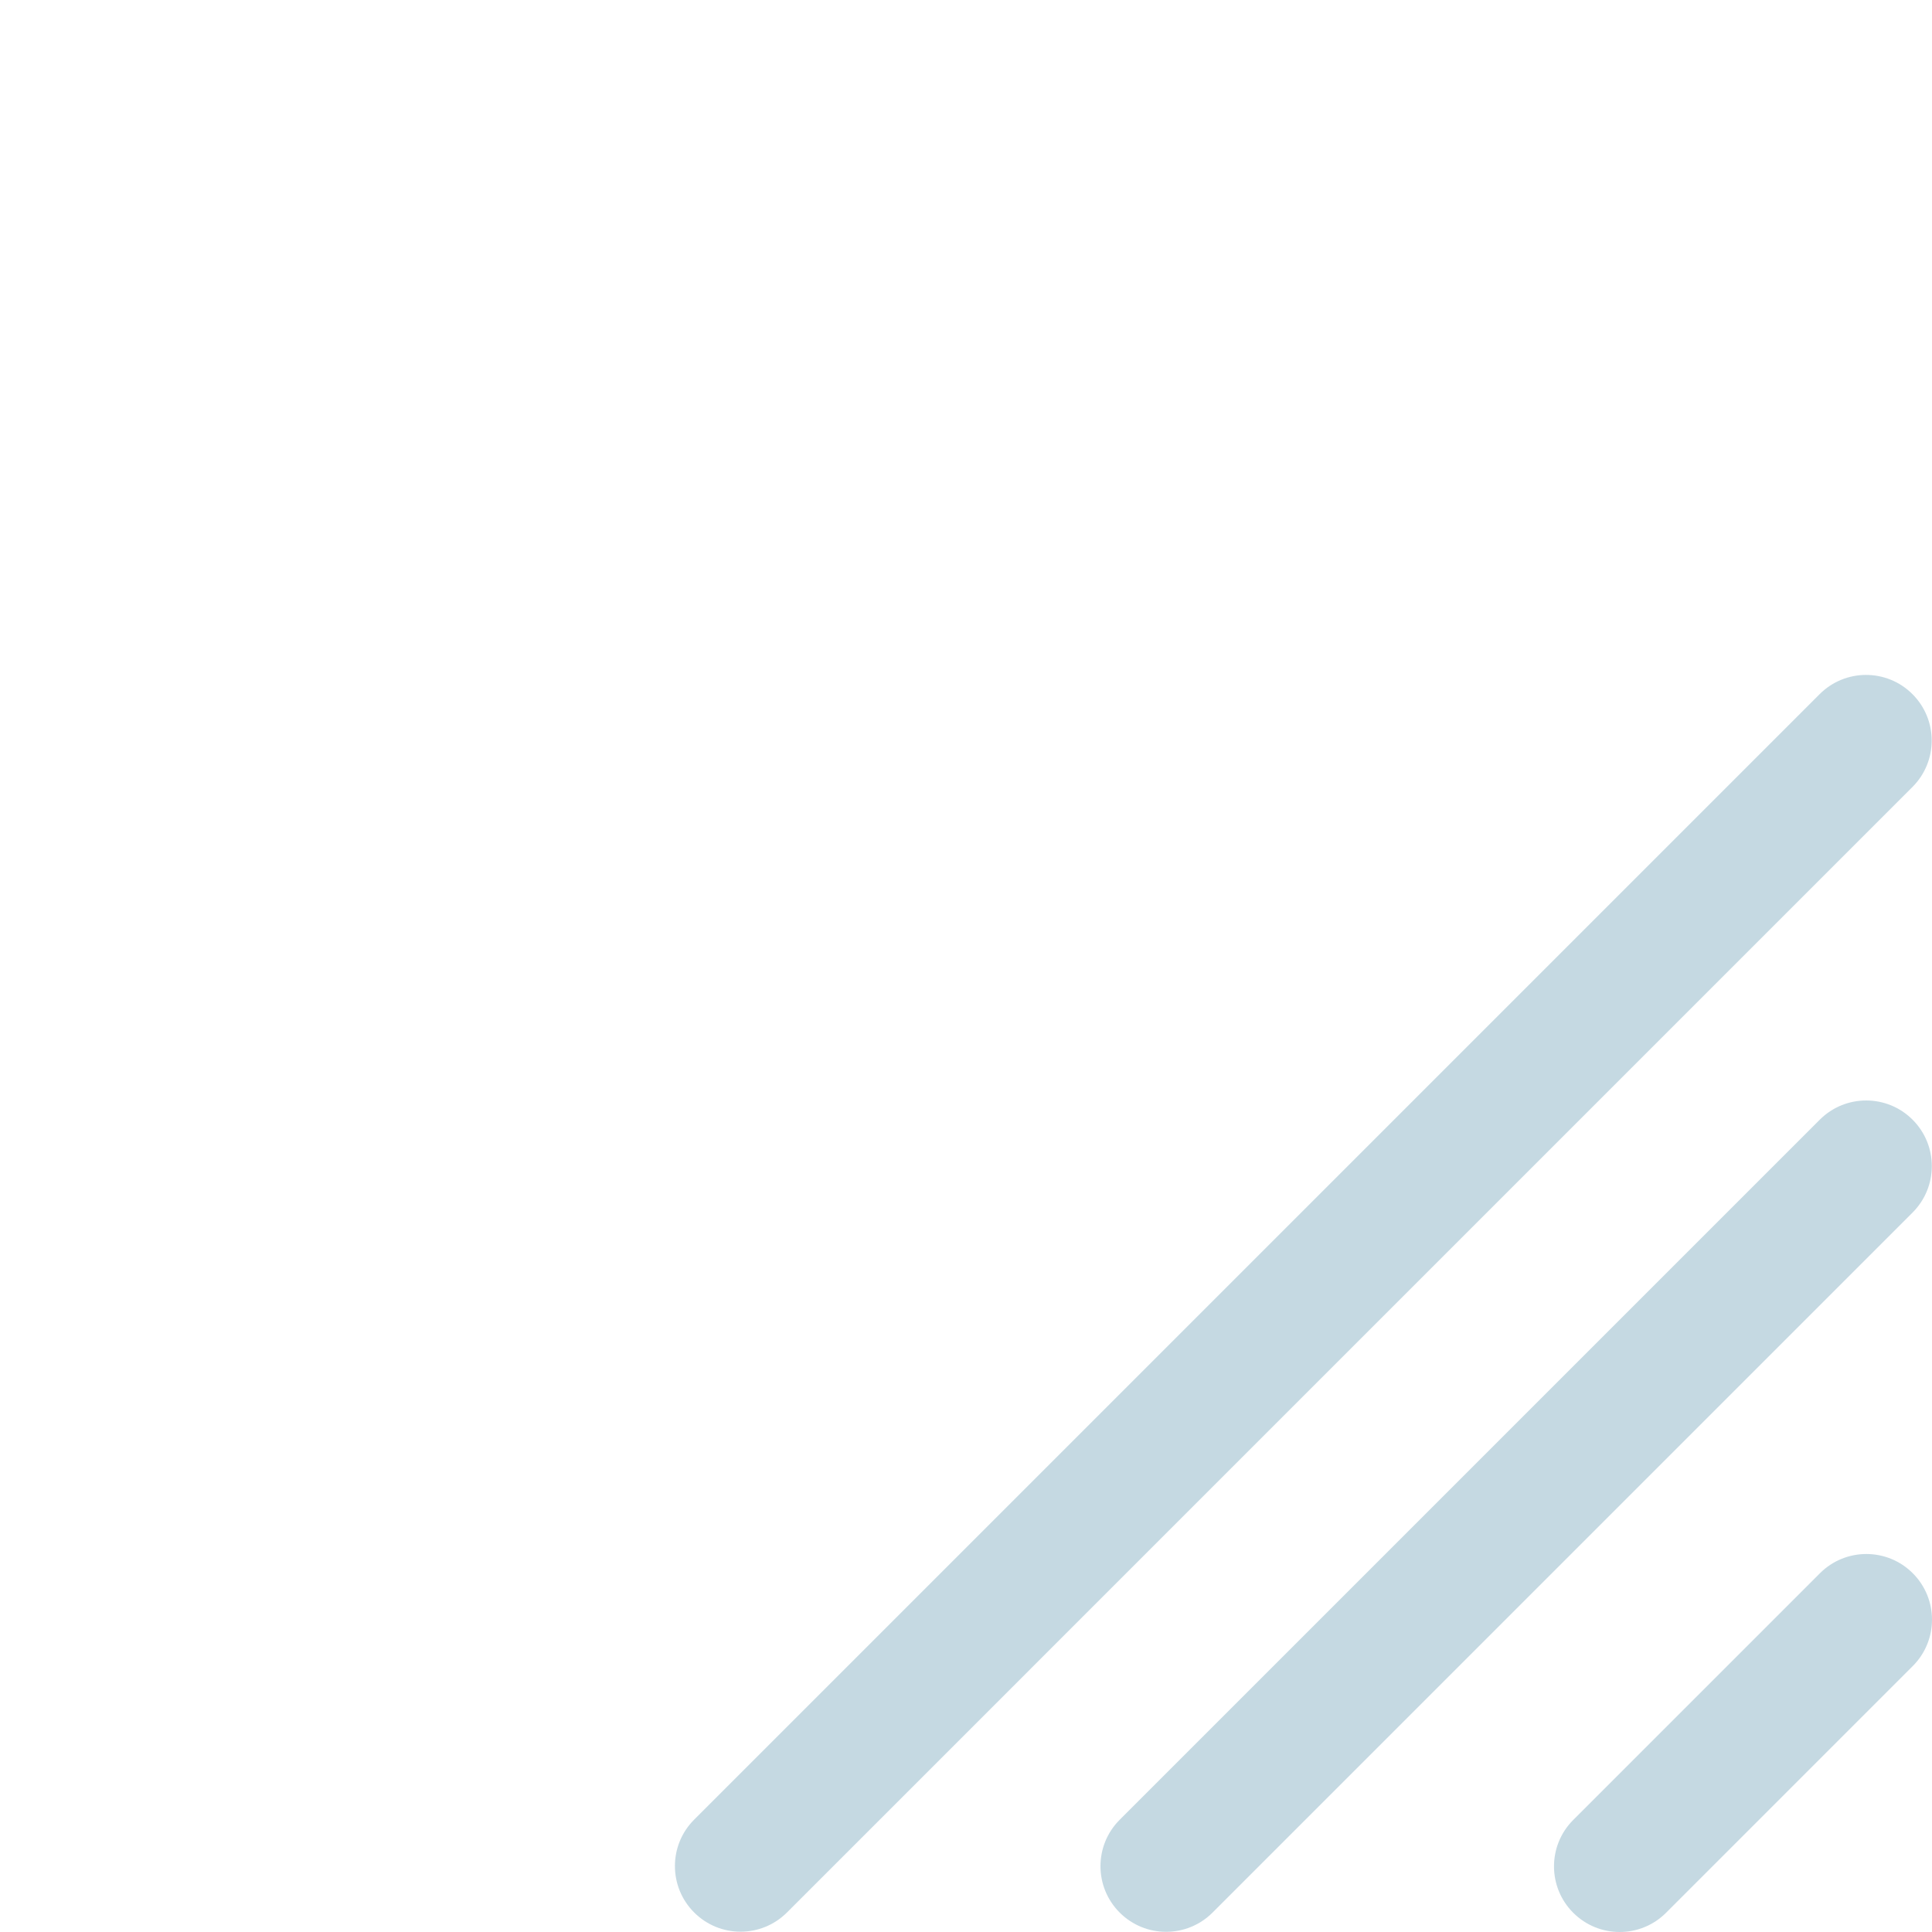
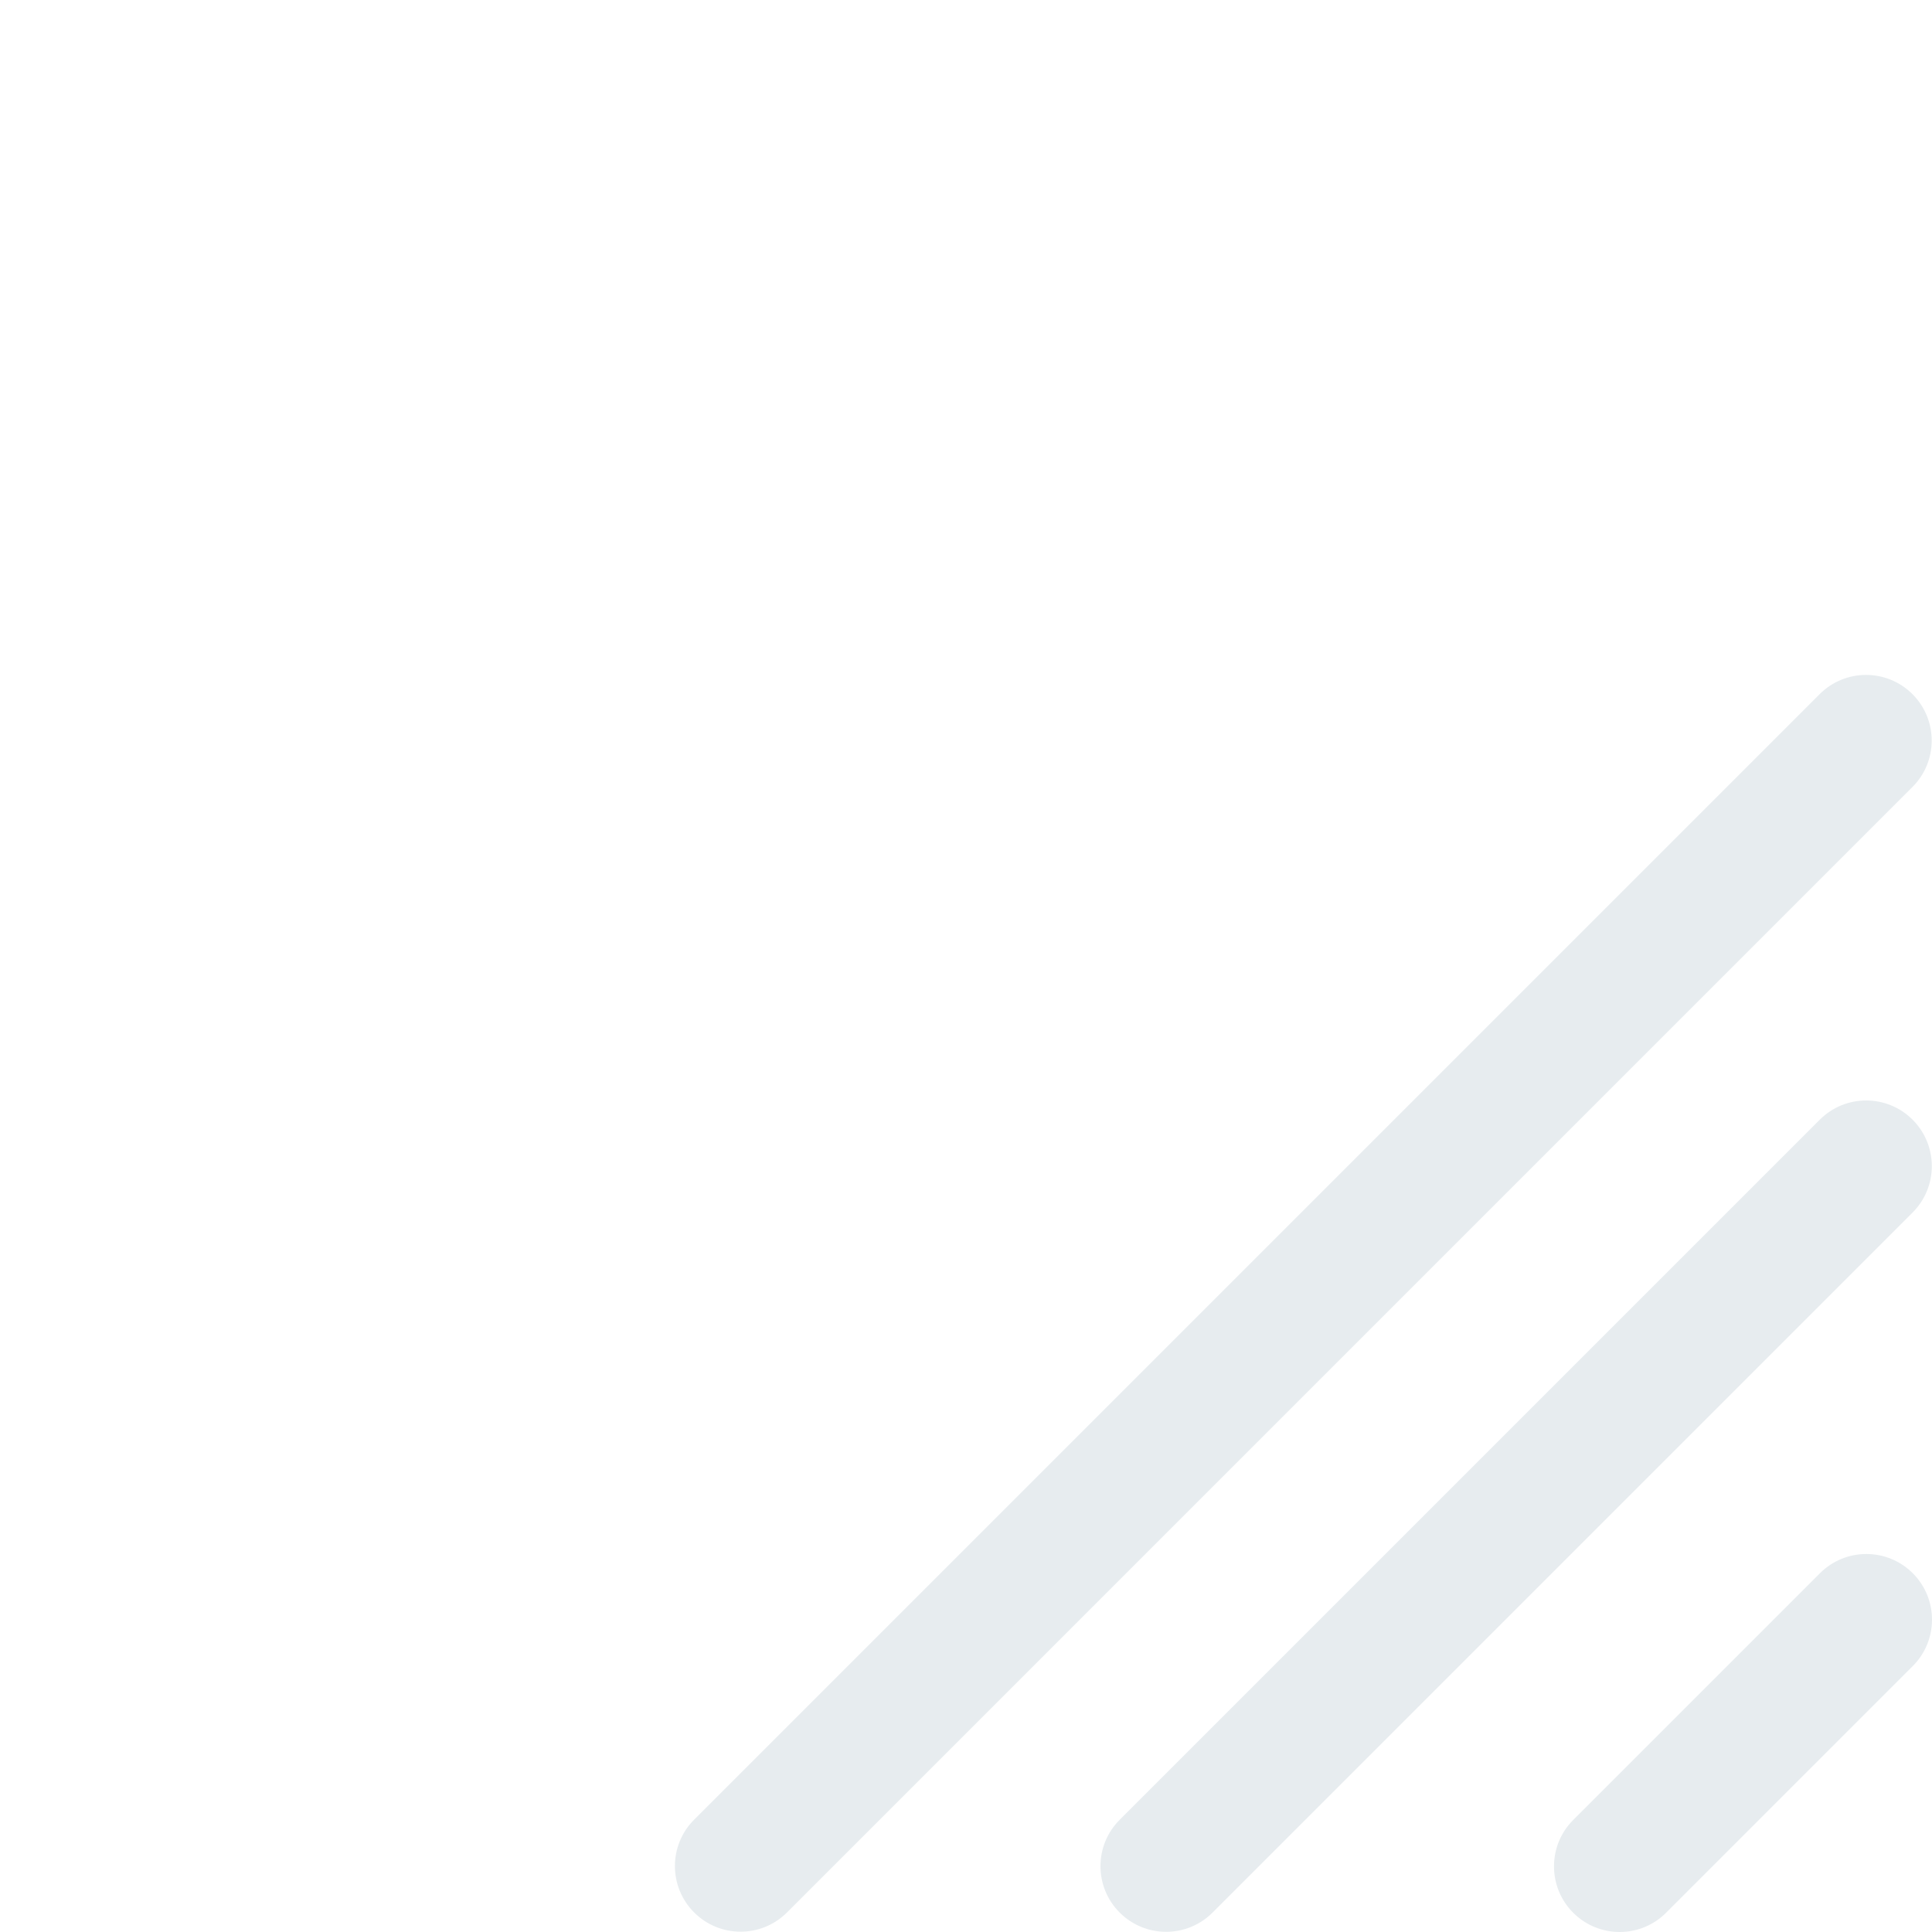
<svg xmlns="http://www.w3.org/2000/svg" version="1.0" id="Calque_1" x="0px" y="0px" viewBox="0 0 4000 4000" style="enable-background:new 0 0 4000 4000;" xml:space="preserve">
-   <path style="fill:#c5d9e2;" d="M3257.2,3960.2L3257.2,3960.2c-53.07-53.07-53.07-139.11,0-192.18l510.81-510.81  c53.07-53.07,139.11-53.07,192.18,0v0c53.07,53.07,53.07,139.11,0,192.18l-510.81,510.81  C3396.31,4013.27,3310.27,4013.27,3257.2,3960.2z" />
-   <path style="fill:#c5d9e2;" d="M2318.22,3959.82L2318.22,3959.82c-53.07-53.07-53.07-139.11,0-192.18l1449.42-1449.42  c53.07-53.07,139.11-53.07,192.18,0l0,0c53.07,53.07,53.07,139.11,0,192.18L2510.41,3959.82  C2457.34,4012.89,2371.29,4012.89,2318.22,3959.82z" />
-   <path style="fill:#c5d9e2;" d="M1437.16,3959.56L1437.16,3959.56c-53.07-53.07-53.07-139.11,0-192.18l2330.22-2330.22  c53.07-53.07,139.11-53.07,192.18,0l0,0c53.07,53.07,53.07,139.11,0,192.18L1629.35,3959.56  C1576.28,4012.63,1490.23,4012.63,1437.16,3959.56z" />
+   <path style="fill:#e7ecef;" d="M3257.2,3960.2L3257.2,3960.2c-53.07-53.07-53.07-139.11,0-192.18l510.81-510.81  c53.07-53.07,139.11-53.07,192.18,0v0c53.07,53.07,53.07,139.11,0,192.18l-510.81,510.81  C3396.31,4013.27,3310.27,4013.27,3257.2,3960.2z" />
+   <path style="fill:#e7ecef;" d="M2318.22,3959.82L2318.22,3959.82c-53.07-53.07-53.07-139.11,0-192.18l1449.42-1449.42  c53.07-53.07,139.11-53.07,192.18,0l0,0c53.07,53.07,53.07,139.11,0,192.18L2510.41,3959.82  C2457.34,4012.89,2371.29,4012.89,2318.22,3959.82z" />
+   <path style="fill:#e7ecef;" d="M1437.16,3959.56L1437.16,3959.56c-53.07-53.07-53.07-139.11,0-192.18l2330.22-2330.22  c53.07-53.07,139.11-53.07,192.18,0l0,0c53.07,53.07,53.07,139.11,0,192.18L1629.35,3959.56  C1576.28,4012.63,1490.23,4012.63,1437.16,3959.56z" />
</svg>
